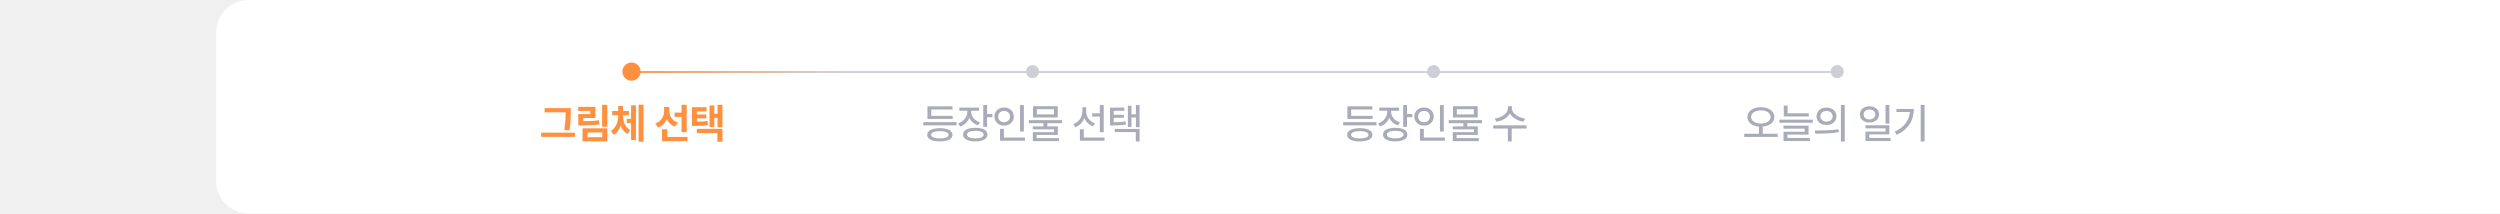
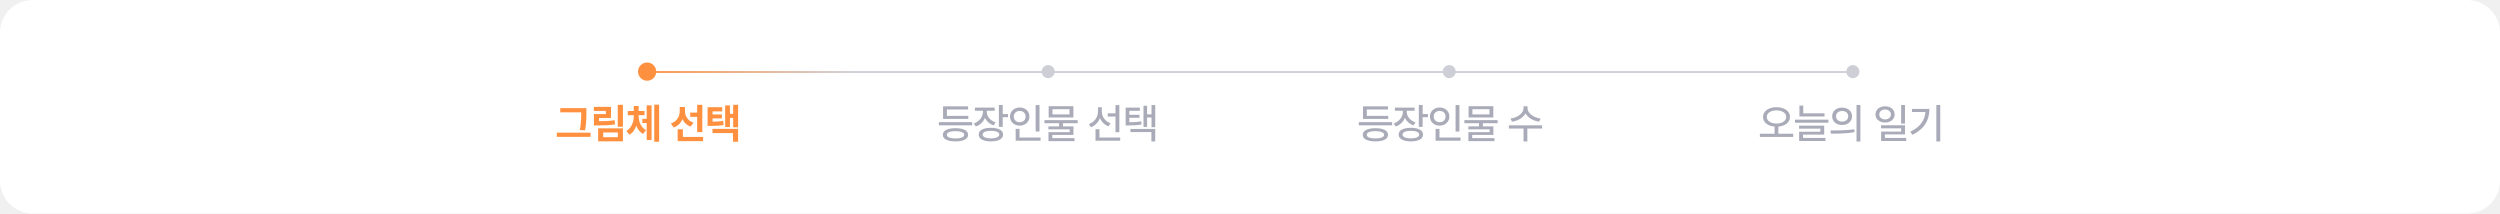
- <svg xmlns="http://www.w3.org/2000/svg" width="960" height="82" viewBox="0 0 794 82" fill="none">
-   <rect width="1400" height="82" rx="12.595" fill="white" />
-   <path d="M135.237 43.133H126.144V41.523H135.237V43.133ZM137.777 52.562H124.808V50.945H137.777V52.562ZM136.175 43.32C136.175 44.164 136.165 44.888 136.144 45.492C136.128 46.096 136.084 46.784 136.011 47.555C135.938 48.32 135.823 49.156 135.667 50.062L133.644 49.898C133.81 49.06 133.93 48.266 134.003 47.516C134.081 46.76 134.131 46.086 134.152 45.492C134.172 44.893 134.183 44.167 134.183 43.312V43.227V41.523H136.175V43.227V43.32ZM150.207 48.664H148.214V40.234H150.207V48.664ZM140.308 46.539C141.834 46.55 143.079 46.529 144.042 46.477C145.011 46.425 145.99 46.318 146.98 46.156L147.222 47.758C146.186 47.919 145.152 48.029 144.121 48.086C143.089 48.143 141.819 48.172 140.308 48.172H139.058V46.539H140.308ZM145.628 45.312H141.019V47.539H139.058V43.789H143.66V42.609H139.042V41.047H145.628V45.312ZM150.207 54.281H140.683V49.281H150.207V54.281ZM142.644 52.68H148.253V50.867H142.644V52.68ZM159.965 47.242H157.66V45.609H159.965V47.242ZM155.879 44.539C155.874 45.575 155.762 46.56 155.543 47.492C155.324 48.419 154.975 49.255 154.496 50C154.022 50.745 153.42 51.328 152.691 51.75L151.551 50.258C152.202 49.872 152.738 49.378 153.16 48.773C153.582 48.169 153.889 47.51 154.082 46.797C154.275 46.078 154.374 45.325 154.379 44.539V44.141H155.879V44.539ZM156.246 44.539C156.251 45.305 156.347 46.029 156.535 46.711C156.728 47.388 157.032 48.01 157.449 48.578C157.871 49.146 158.405 49.602 159.051 49.945L157.957 51.406C157.217 51.031 156.608 50.492 156.129 49.789C155.65 49.086 155.298 48.289 155.074 47.398C154.855 46.508 154.749 45.555 154.754 44.539V44.141H156.246V44.539ZM158.496 44.227H152.082V42.625H158.496V44.227ZM156.238 43.914H154.379V40.703H156.238V43.914ZM164.105 54.438H162.23V40.203H164.105V54.438ZM161.199 53.789H159.332V40.453H161.199V53.789ZM179.379 44.867H176.036V43.25H179.379V44.867ZM173.629 42.641C173.624 43.63 173.478 44.544 173.192 45.383C172.905 46.216 172.468 46.945 171.879 47.57C171.291 48.19 170.562 48.659 169.692 48.977L168.614 47.398C169.379 47.148 170.017 46.784 170.528 46.305C171.038 45.82 171.413 45.268 171.653 44.648C171.898 44.023 172.02 43.354 172.02 42.641V41.094H173.629V42.641ZM174.028 42.656C174.028 43.297 174.145 43.906 174.379 44.484C174.619 45.057 174.978 45.573 175.458 46.031C175.942 46.49 176.551 46.841 177.286 47.086L176.2 48.633C175.372 48.325 174.676 47.878 174.114 47.289C173.556 46.695 173.137 46.005 172.856 45.219C172.58 44.432 172.442 43.578 172.442 42.656V41.094H174.028V42.656ZM180.692 50.734H178.708V40.234H180.692V50.734ZM180.997 54.195H171.223V52.586H180.997V54.195ZM173.239 53.461H171.223V49.633H173.239V53.461ZM183.677 46.727C184.828 46.721 185.765 46.698 186.489 46.656C187.218 46.615 187.95 46.529 188.684 46.398L188.88 48.008C188.098 48.143 187.33 48.234 186.575 48.281C185.82 48.328 184.854 48.352 183.677 48.352H182.716V46.727H183.677ZM188.333 42.766H184.622V47.609H182.716V41.164H188.333V42.766ZM188.2 45.453H184.052V43.945H188.2V45.453ZM194.434 48.898H192.536V40.234H194.434V48.898ZM193.075 45.297H190.77V43.703H193.075V45.297ZM191.302 48.805H189.458V40.477H191.302V48.805ZM194.434 54.438H192.458V51.086H184.606V49.492H194.434V54.438Z" fill="#FF903F" />
-   <path d="M284.319 48.125H271.538V46.898H284.319V48.125ZM282.835 45.68H273.14V44.484H282.835V45.68ZM282.749 42.047H274.601V45.07H273.14V40.828H282.749V42.047ZM277.913 49.219C278.913 49.219 279.775 49.318 280.499 49.516C281.223 49.714 281.778 50.005 282.163 50.391C282.549 50.771 282.744 51.227 282.749 51.758C282.744 52.3 282.549 52.76 282.163 53.141C281.783 53.521 281.228 53.81 280.499 54.008C279.775 54.206 278.913 54.305 277.913 54.305C276.903 54.305 276.033 54.206 275.304 54.008C274.575 53.81 274.017 53.521 273.632 53.141C273.246 52.76 273.054 52.3 273.054 51.758C273.054 51.227 273.246 50.771 273.632 50.391C274.017 50.005 274.575 49.714 275.304 49.516C276.033 49.318 276.903 49.219 277.913 49.219ZM277.913 50.359C277.2 50.365 276.593 50.422 276.093 50.531C275.593 50.641 275.21 50.8 274.944 51.008C274.684 51.216 274.556 51.466 274.562 51.758C274.556 52.055 274.684 52.307 274.944 52.516C275.21 52.724 275.593 52.883 276.093 52.992C276.593 53.096 277.2 53.148 277.913 53.148C278.621 53.148 279.226 53.096 279.726 52.992C280.226 52.883 280.606 52.724 280.866 52.516C281.127 52.307 281.257 52.055 281.257 51.758C281.257 51.466 281.124 51.216 280.858 51.008C280.598 50.8 280.218 50.641 279.718 50.531C279.218 50.422 278.616 50.365 277.913 50.359ZM289.656 42.922C289.656 43.786 289.497 44.596 289.179 45.352C288.867 46.107 288.411 46.763 287.812 47.32C287.218 47.878 286.512 48.297 285.695 48.578L284.945 47.398C285.658 47.159 286.278 46.81 286.804 46.352C287.335 45.893 287.742 45.37 288.023 44.781C288.309 44.193 288.455 43.573 288.46 42.922V41.852H289.656V42.922ZM289.929 42.914C289.929 43.508 290.064 44.073 290.335 44.609C290.606 45.146 290.994 45.622 291.499 46.039C292.005 46.45 292.604 46.766 293.296 46.984L292.593 48.148C291.791 47.888 291.101 47.5 290.523 46.984C289.945 46.464 289.499 45.857 289.187 45.164C288.88 44.466 288.726 43.716 288.726 42.914V41.852H289.929V42.914ZM292.96 42.531H285.374V41.328H292.96V42.531ZM296.046 48.727H294.57V40.32H296.046V48.727ZM298.085 45.016H295.632V43.789H298.085V45.016ZM291.523 49.07C292.481 49.07 293.309 49.172 294.007 49.375C294.71 49.578 295.247 49.875 295.617 50.266C295.986 50.656 296.171 51.125 296.171 51.672C296.171 52.219 295.986 52.688 295.617 53.078C295.247 53.474 294.71 53.776 294.007 53.984C293.309 54.198 292.481 54.305 291.523 54.305C290.559 54.305 289.723 54.198 289.015 53.984C288.312 53.776 287.77 53.474 287.39 53.078C287.015 52.688 286.827 52.219 286.827 51.672C286.827 51.125 287.015 50.656 287.39 50.266C287.77 49.875 288.312 49.578 289.015 49.375C289.723 49.172 290.559 49.07 291.523 49.07ZM291.523 50.242C290.856 50.242 290.281 50.297 289.796 50.406C289.317 50.516 288.95 50.68 288.695 50.898C288.439 51.117 288.314 51.375 288.32 51.672C288.314 51.979 288.439 52.242 288.695 52.461C288.95 52.68 289.317 52.846 289.796 52.961C290.275 53.075 290.851 53.133 291.523 53.133C292.195 53.133 292.77 53.075 293.249 52.961C293.729 52.846 294.093 52.68 294.343 52.461C294.598 52.242 294.726 51.979 294.726 51.672C294.726 51.37 294.598 51.112 294.343 50.898C294.093 50.68 293.729 50.516 293.249 50.406C292.77 50.297 292.195 50.242 291.523 50.242ZM310.164 50.516H308.687V40.336H310.164V50.516ZM310.586 54.047H301.015V52.82H310.586V54.047ZM302.5 53.266H301.015V49.484H302.5V53.266ZM302.57 41.281C303.268 41.281 303.901 41.43 304.468 41.727C305.036 42.023 305.481 42.435 305.804 42.961C306.132 43.487 306.297 44.083 306.297 44.75C306.297 45.422 306.132 46.023 305.804 46.555C305.481 47.081 305.036 47.492 304.468 47.789C303.901 48.086 303.268 48.234 302.57 48.234C301.872 48.234 301.239 48.086 300.672 47.789C300.109 47.492 299.664 47.081 299.336 46.555C299.007 46.023 298.843 45.422 298.843 44.75C298.843 44.083 299.007 43.487 299.336 42.961C299.664 42.435 300.109 42.023 300.672 41.727C301.239 41.43 301.872 41.281 302.57 41.281ZM302.57 42.578C302.138 42.578 301.747 42.669 301.398 42.852C301.054 43.034 300.784 43.289 300.586 43.617C300.388 43.945 300.291 44.323 300.297 44.75C300.291 45.182 300.388 45.565 300.586 45.898C300.784 46.227 301.054 46.482 301.398 46.664C301.747 46.846 302.138 46.938 302.57 46.938C302.997 46.938 303.382 46.846 303.726 46.664C304.07 46.482 304.341 46.227 304.539 45.898C304.737 45.565 304.836 45.182 304.836 44.75C304.836 44.323 304.737 43.945 304.539 43.617C304.341 43.289 304.07 43.034 303.726 42.852C303.382 42.669 302.997 42.578 302.57 42.578ZM319.164 49.062H317.688V46.961H319.164V49.062ZM324.828 47.312H312.062V46.125H324.828V47.312ZM323.18 45.094H313.688V40.773H323.18V45.094ZM315.156 43.922H321.703V41.945H315.156V43.922ZM323.211 51.82H315.07V53.398H313.609V50.734H321.758V49.664H313.586V48.531H323.211V51.82ZM323.617 54.188H313.609V53.039H323.617V54.188ZM339.868 44.75H336.391V43.523H339.868V44.75ZM333.821 42.852C333.816 43.768 333.659 44.625 333.352 45.422C333.045 46.214 332.597 46.906 332.008 47.5C331.425 48.094 330.732 48.547 329.93 48.859L329.133 47.664C329.847 47.409 330.467 47.039 330.993 46.555C331.524 46.065 331.928 45.503 332.204 44.867C332.485 44.227 332.626 43.555 332.626 42.852V41.188H333.821V42.852ZM334.094 42.883C334.094 43.523 334.23 44.141 334.501 44.734C334.777 45.323 335.167 45.846 335.673 46.305C336.183 46.763 336.784 47.115 337.477 47.359L336.657 48.516C335.891 48.219 335.225 47.792 334.657 47.234C334.094 46.672 333.662 46.018 333.36 45.273C333.063 44.529 332.915 43.732 332.915 42.883V41.188H334.094V42.883ZM340.829 50.773H339.344V40.336H340.829V50.773ZM341.141 54.047H331.68V52.82H341.141V54.047ZM333.18 53.414H331.68V49.617H333.18V53.414ZM344.149 46.938C345.3 46.938 346.243 46.914 346.978 46.867C347.717 46.815 348.459 46.719 349.204 46.578L349.353 47.797C348.576 47.943 347.813 48.042 347.063 48.094C346.319 48.141 345.347 48.167 344.149 48.172H343.251V46.938H344.149ZM348.712 42.539H344.665V47.602H343.251V41.312H348.712V42.539ZM348.563 45.234H344.228V44.086H348.563V45.234ZM354.603 48.844H353.188V40.336H354.603V48.844ZM353.618 45.109H351.071V43.914H353.618V45.109ZM351.478 48.75H350.103V40.594H351.478V48.75ZM354.603 54.32H353.142V50.719H345.087V49.516H354.603V54.32Z" fill="#A9ABB8" />
-   <path d="M445.573 48.125H432.792V46.898H445.573V48.125ZM444.089 45.68H434.394V44.484H444.089V45.68ZM444.003 42.047H435.855V45.07H434.394V40.828H444.003V42.047ZM439.167 49.219C440.167 49.219 441.029 49.318 441.753 49.516C442.477 49.714 443.032 50.005 443.417 50.391C443.803 50.771 443.998 51.227 444.003 51.758C443.998 52.3 443.803 52.76 443.417 53.141C443.037 53.521 442.482 53.81 441.753 54.008C441.029 54.206 440.167 54.305 439.167 54.305C438.157 54.305 437.287 54.206 436.558 54.008C435.829 53.81 435.271 53.521 434.886 53.141C434.501 52.76 434.308 52.3 434.308 51.758C434.308 51.227 434.501 50.771 434.886 50.391C435.271 50.005 435.829 49.714 436.558 49.516C437.287 49.318 438.157 49.219 439.167 49.219ZM439.167 50.359C438.454 50.365 437.847 50.422 437.347 50.531C436.847 50.641 436.464 50.8 436.198 51.008C435.938 51.216 435.81 51.466 435.816 51.758C435.81 52.055 435.938 52.307 436.198 52.516C436.464 52.724 436.847 52.883 437.347 52.992C437.847 53.096 438.454 53.148 439.167 53.148C439.876 53.148 440.48 53.096 440.98 52.992C441.48 52.883 441.86 52.724 442.12 52.516C442.381 52.307 442.511 52.055 442.511 51.758C442.511 51.466 442.378 51.216 442.112 51.008C441.852 50.8 441.472 50.641 440.972 50.531C440.472 50.422 439.87 50.365 439.167 50.359ZM450.91 42.922C450.91 43.786 450.751 44.596 450.433 45.352C450.121 46.107 449.665 46.763 449.066 47.32C448.472 47.878 447.766 48.297 446.949 48.578L446.199 47.398C446.912 47.159 447.532 46.81 448.058 46.352C448.589 45.893 448.996 45.37 449.277 44.781C449.563 44.193 449.709 43.573 449.714 42.922V41.852H450.91V42.922ZM451.183 42.914C451.183 43.508 451.319 44.073 451.589 44.609C451.86 45.146 452.248 45.622 452.753 46.039C453.259 46.45 453.858 46.766 454.55 46.984L453.847 48.148C453.045 47.888 452.355 47.5 451.777 46.984C451.199 46.464 450.753 45.857 450.441 45.164C450.134 44.466 449.98 43.716 449.98 42.914V41.852H451.183V42.914ZM454.214 42.531H446.628V41.328H454.214V42.531ZM457.3 48.727H455.824V40.32H457.3V48.727ZM459.339 45.016H456.886V43.789H459.339V45.016ZM452.777 49.07C453.735 49.07 454.563 49.172 455.261 49.375C455.964 49.578 456.501 49.875 456.871 50.266C457.24 50.656 457.425 51.125 457.425 51.672C457.425 52.219 457.24 52.688 456.871 53.078C456.501 53.474 455.964 53.776 455.261 53.984C454.563 54.198 453.735 54.305 452.777 54.305C451.813 54.305 450.977 54.198 450.269 53.984C449.566 53.776 449.024 53.474 448.644 53.078C448.269 52.688 448.082 52.219 448.082 51.672C448.082 51.125 448.269 50.656 448.644 50.266C449.024 49.875 449.566 49.578 450.269 49.375C450.977 49.172 451.813 49.07 452.777 49.07ZM452.777 50.242C452.11 50.242 451.535 50.297 451.05 50.406C450.571 50.516 450.204 50.68 449.949 50.898C449.694 51.117 449.569 51.375 449.574 51.672C449.569 51.979 449.694 52.242 449.949 52.461C450.204 52.68 450.571 52.846 451.05 52.961C451.529 53.075 452.105 53.133 452.777 53.133C453.449 53.133 454.024 53.075 454.503 52.961C454.983 52.846 455.347 52.68 455.597 52.461C455.852 52.242 455.98 51.979 455.98 51.672C455.98 51.37 455.852 51.112 455.597 50.898C455.347 50.68 454.983 50.516 454.503 50.406C454.024 50.297 453.449 50.242 452.777 50.242ZM471.418 50.516H469.941V40.336H471.418V50.516ZM471.84 54.047H462.269V52.82H471.84V54.047ZM463.754 53.266H462.269V49.484H463.754V53.266ZM463.824 41.281C464.522 41.281 465.155 41.43 465.722 41.727C466.29 42.023 466.736 42.435 467.058 42.961C467.387 43.487 467.551 44.083 467.551 44.75C467.551 45.422 467.387 46.023 467.058 46.555C466.736 47.081 466.29 47.492 465.722 47.789C465.155 48.086 464.522 48.234 463.824 48.234C463.126 48.234 462.493 48.086 461.926 47.789C461.363 47.492 460.918 47.081 460.59 46.555C460.262 46.023 460.097 45.422 460.097 44.75C460.097 44.083 460.262 43.487 460.59 42.961C460.918 42.435 461.363 42.023 461.926 41.727C462.493 41.43 463.126 41.281 463.824 41.281ZM463.824 42.578C463.392 42.578 463.001 42.669 462.652 42.852C462.308 43.034 462.038 43.289 461.84 43.617C461.642 43.945 461.545 44.323 461.551 44.75C461.545 45.182 461.642 45.565 461.84 45.898C462.038 46.227 462.308 46.482 462.652 46.664C463.001 46.846 463.392 46.938 463.824 46.938C464.251 46.938 464.637 46.846 464.98 46.664C465.324 46.482 465.595 46.227 465.793 45.898C465.991 45.565 466.09 45.182 466.09 44.75C466.09 44.323 465.991 43.945 465.793 43.617C465.595 43.289 465.324 43.034 464.98 42.852C464.637 42.669 464.251 42.578 463.824 42.578ZM480.418 49.062H478.942V46.961H480.418V49.062ZM486.082 47.312H473.317V46.125H486.082V47.312ZM484.434 45.094H474.942V40.773H484.434V45.094ZM476.41 43.922H482.957V41.945H476.41V43.922ZM484.465 51.82H476.324V53.398H474.863V50.734H483.012V49.664H474.84V48.531H484.465V51.82ZM484.871 54.188H474.863V53.039H484.871V54.188ZM497.333 41.555C497.333 42.419 497.075 43.216 496.559 43.945C496.049 44.675 495.359 45.281 494.489 45.766C493.619 46.25 492.661 46.573 491.614 46.734L491.02 45.539C491.932 45.414 492.77 45.156 493.536 44.766C494.307 44.37 494.914 43.893 495.356 43.336C495.804 42.773 496.028 42.18 496.028 41.555V40.797H497.333V41.555ZM497.567 41.555C497.567 42.169 497.794 42.76 498.247 43.328C498.705 43.891 499.317 44.37 500.083 44.766C500.854 45.156 501.692 45.414 502.598 45.539L502.013 46.734C500.96 46.573 499.999 46.25 499.13 45.766C498.26 45.276 497.567 44.667 497.052 43.938C496.536 43.208 496.278 42.414 496.278 41.555V40.797H497.567V41.555ZM497.497 54.32H496.036V49.047H497.497V54.32ZM503.177 49.352H490.411V48.117H503.177V49.352Z" fill="#A9ABB8" />
-   <path d="M593.894 51.625H592.441V48.211H593.894V51.625ZM593.175 41.172C594.165 41.172 595.053 41.328 595.839 41.641C596.626 41.948 597.237 42.385 597.675 42.953C598.118 43.516 598.339 44.164 598.339 44.898C598.339 45.643 598.118 46.297 597.675 46.859C597.237 47.422 596.626 47.859 595.839 48.172C595.053 48.479 594.165 48.633 593.175 48.633C592.18 48.633 591.292 48.479 590.511 48.172C589.735 47.859 589.123 47.422 588.675 46.859C588.227 46.297 588.003 45.643 588.003 44.898C588.003 44.164 588.227 43.516 588.675 42.953C589.123 42.385 589.735 41.948 590.511 41.641C591.292 41.328 592.18 41.172 593.175 41.172ZM593.175 42.375C592.456 42.375 591.813 42.479 591.245 42.688C590.683 42.896 590.243 43.193 589.925 43.578C589.612 43.958 589.456 44.398 589.456 44.898C589.456 45.409 589.612 45.857 589.925 46.242C590.243 46.622 590.683 46.919 591.245 47.133C591.808 47.341 592.451 47.445 593.175 47.445C593.899 47.445 594.54 47.341 595.097 47.133C595.659 46.919 596.099 46.622 596.417 46.242C596.735 45.857 596.894 45.409 596.894 44.898C596.894 44.398 596.735 43.958 596.417 43.578C596.099 43.193 595.659 42.896 595.097 42.688C594.534 42.479 593.894 42.375 593.175 42.375ZM599.605 52.578H586.792V51.352H599.605V52.578ZM611.605 44.719H601.98V43.516H611.605V44.719ZM613.097 47.141H600.285V45.953H613.097V47.141ZM603.449 44.109H601.98V40.539H603.449V44.109ZM611.488 51.688H603.363V53.336H601.871V50.586H610.027V49.414H601.839V48.266H611.488V51.688ZM611.972 54.148H601.871V52.977H611.972V54.148ZM618.379 41.312C619.103 41.312 619.754 41.456 620.332 41.742C620.91 42.023 621.361 42.419 621.683 42.93C622.012 43.435 622.176 44.01 622.176 44.656C622.176 45.302 622.012 45.88 621.683 46.391C621.361 46.896 620.91 47.292 620.332 47.578C619.754 47.859 619.103 48 618.379 48C617.644 48 616.986 47.859 616.402 47.578C615.824 47.292 615.371 46.896 615.043 46.391C614.72 45.88 614.558 45.302 614.558 44.656C614.558 44.01 614.72 43.435 615.043 42.93C615.371 42.419 615.824 42.023 616.402 41.742C616.986 41.456 617.644 41.312 618.379 41.312ZM618.379 42.609C617.926 42.609 617.519 42.693 617.16 42.859C616.806 43.026 616.527 43.268 616.324 43.586C616.121 43.898 616.019 44.255 616.019 44.656C616.019 45.062 616.121 45.419 616.324 45.727C616.527 46.034 616.806 46.273 617.16 46.445C617.519 46.617 617.926 46.703 618.379 46.703C618.827 46.703 619.23 46.617 619.59 46.445C619.949 46.273 620.228 46.034 620.426 45.727C620.629 45.419 620.73 45.062 620.73 44.656C620.73 44.255 620.629 43.898 620.426 43.586C620.228 43.268 619.949 43.026 619.59 42.859C619.23 42.693 618.827 42.609 618.379 42.609ZM625.387 54.359H623.91V40.32H625.387V54.359ZM613.879 50.109C615.603 50.109 617.22 50.081 618.73 50.023C620.241 49.966 621.673 49.839 623.027 49.641L623.137 50.727C622.163 50.909 621.147 51.044 620.09 51.133C619.038 51.221 618.051 51.279 617.129 51.305C616.207 51.331 615.189 51.344 614.074 51.344L613.879 50.109ZM634.872 40.805C635.569 40.805 636.197 40.938 636.754 41.203C637.317 41.469 637.754 41.841 638.067 42.32C638.379 42.8 638.536 43.339 638.536 43.938C638.536 44.542 638.379 45.081 638.067 45.555C637.754 46.029 637.317 46.398 636.754 46.664C636.197 46.93 635.569 47.062 634.872 47.062C634.168 47.062 633.536 46.93 632.973 46.664C632.416 46.398 631.978 46.029 631.661 45.555C631.348 45.081 631.192 44.542 631.192 43.938C631.192 43.339 631.348 42.8 631.661 42.32C631.978 41.841 632.418 41.469 632.981 41.203C633.543 40.938 634.174 40.805 634.872 40.805ZM634.872 42.039C634.444 42.039 634.059 42.117 633.715 42.273C633.377 42.43 633.111 42.654 632.918 42.945C632.731 43.232 632.64 43.562 632.645 43.938C632.64 44.318 632.731 44.654 632.918 44.945C633.111 45.232 633.377 45.456 633.715 45.617C634.059 45.779 634.444 45.859 634.872 45.859C635.299 45.859 635.681 45.779 636.02 45.617C636.359 45.456 636.624 45.232 636.817 44.945C637.01 44.654 637.106 44.318 637.106 43.938C637.106 43.562 637.01 43.232 636.817 42.945C636.624 42.654 636.359 42.43 636.02 42.273C635.681 42.117 635.299 42.039 634.872 42.039ZM642.512 47.461H641.036V40.32H642.512V47.461ZM642.512 51.617H634.801V53.602H633.348V50.523H641.043V49.273H633.317V48.102H642.512V51.617ZM642.981 54.148H633.348V52.969H642.981V54.148ZM656.052 54.32H654.552V40.32H656.052V54.32ZM651.895 41.828C651.89 43.255 651.669 44.575 651.231 45.789C650.794 46.997 650.091 48.112 649.122 49.133C648.153 50.154 646.893 51.034 645.341 51.773L644.544 50.57C645.888 49.935 646.994 49.195 647.864 48.352C648.734 47.503 649.374 46.56 649.786 45.523C650.203 44.482 650.414 43.331 650.419 42.07V41.828H651.895ZM651.059 43.016H645.223V41.828H651.059V43.016Z" fill="#A9ABB8" />
-   <line x1="160" y1="27.65" x2="623" y2="27.65" stroke="url(#paint0_linear_1159_8589)" stroke-width="0.7" />
-   <circle cx="159.5" cy="27.5" r="3.5" fill="#FF903F" />
-   <circle cx="313.5" cy="27.5" r="2.5" fill="#CDCED6" />
-   <circle cx="467.5" cy="27.5" r="2.5" fill="#CDCED6" />
-   <circle cx="622.5" cy="27.5" r="2.5" fill="#CDCED6" />
+ <svg xmlns="http://www.w3.org/2000/svg" width="960" height="82" viewBox="0 0 960 82" fill="none">
+   <rect width="960" height="82" rx="12.595" fill="white" />
+   <path d="M224.237 43.133H215.144V41.523H224.237V43.133ZM226.777 52.562H213.808V50.945H226.777V52.562ZM225.175 43.32C225.175 44.164 225.165 44.888 225.144 45.492C225.128 46.096 225.084 46.784 225.011 47.555C224.938 48.32 224.823 49.156 224.667 50.062L222.644 49.898C222.81 49.06 222.93 48.266 223.003 47.516C223.081 46.76 223.131 46.086 223.152 45.492C223.172 44.893 223.183 44.167 223.183 43.312V43.227V41.523H225.175V43.227V43.32ZM239.207 48.664H237.214V40.234H239.207V48.664ZM229.308 46.539C230.834 46.55 232.079 46.529 233.042 46.477C234.011 46.425 234.99 46.318 235.98 46.156L236.222 47.758C235.186 47.919 234.152 48.029 233.121 48.086C232.089 48.143 230.819 48.172 229.308 48.172H228.058V46.539H229.308ZM234.628 45.312H230.019V47.539H228.058V43.789H232.66V42.609H228.042V41.047H234.628V45.312ZM239.207 54.281H229.683V49.281H239.207V54.281ZM231.644 52.68H237.253V50.867H231.644V52.68ZM248.965 47.242H246.66V45.609H248.965V47.242ZM244.879 44.539C244.874 45.575 244.762 46.56 244.543 47.492C244.324 48.419 243.975 49.255 243.496 50C243.022 50.745 242.42 51.328 241.691 51.75L240.551 50.258C241.202 49.872 241.738 49.378 242.16 48.773C242.582 48.169 242.889 47.51 243.082 46.797C243.275 46.078 243.374 45.325 243.379 44.539V44.141H244.879V44.539ZM245.246 44.539C245.251 45.305 245.347 46.029 245.535 46.711C245.728 47.388 246.032 48.01 246.449 48.578C246.871 49.146 247.405 49.602 248.051 49.945L246.957 51.406C246.217 51.031 245.608 50.492 245.129 49.789C244.65 49.086 244.298 48.289 244.074 47.398C243.855 46.508 243.749 45.555 243.754 44.539V44.141H245.246V44.539ZM247.496 44.227H241.082V42.625H247.496V44.227ZM245.238 43.914H243.379V40.703H245.238V43.914ZM253.105 54.438H251.23V40.203H253.105V54.438ZM250.199 53.789H248.332V40.453H250.199V53.789ZM268.379 44.867H265.036V43.25H268.379V44.867ZM262.629 42.641C262.624 43.63 262.478 44.544 262.192 45.383C261.905 46.216 261.468 46.945 260.879 47.57C260.291 48.19 259.562 48.659 258.692 48.977L257.614 47.398C258.379 47.148 259.017 46.784 259.528 46.305C260.038 45.82 260.413 45.268 260.653 44.648C260.898 44.023 261.02 43.354 261.02 42.641V41.094H262.629V42.641ZM263.028 42.656C263.028 43.297 263.145 43.906 263.379 44.484C263.619 45.057 263.978 45.573 264.458 46.031C264.942 46.49 265.551 46.841 266.286 47.086L265.2 48.633C264.372 48.325 263.676 47.878 263.114 47.289C262.556 46.695 262.137 46.005 261.856 45.219C261.58 44.432 261.442 43.578 261.442 42.656V41.094H263.028V42.656ZM269.692 50.734H267.708V40.234H269.692V50.734ZM269.997 54.195H260.223V52.586H269.997V54.195ZM262.239 53.461H260.223V49.633H262.239V53.461ZM272.677 46.727C273.828 46.721 274.765 46.698 275.489 46.656C276.218 46.615 276.95 46.529 277.684 46.398L277.88 48.008C277.098 48.143 276.33 48.234 275.575 48.281C274.82 48.328 273.854 48.352 272.677 48.352H271.716V46.727H272.677ZM277.333 42.766H273.622V47.609H271.716V41.164H277.333V42.766ZM277.2 45.453H273.052V43.945H277.2V45.453ZM283.434 48.898H281.536V40.234H283.434V48.898ZM282.075 45.297H279.77V43.703H282.075V45.297ZM280.302 48.805H278.458V40.477H280.302V48.805ZM283.434 54.438H281.458V51.086H273.606V49.492H283.434V54.438Z" fill="#FF903F" />
+   <path d="M373.319 48.125H360.538V46.898H373.319V48.125ZM371.835 45.68H362.14V44.484H371.835V45.68ZM371.749 42.047H363.601V45.07H362.14V40.828H371.749V42.047ZM366.913 49.219C367.913 49.219 368.775 49.318 369.499 49.516C370.223 49.714 370.778 50.005 371.163 50.391C371.549 50.771 371.744 51.227 371.749 51.758C371.744 52.3 371.549 52.76 371.163 53.141C370.783 53.521 370.228 53.81 369.499 54.008C368.775 54.206 367.913 54.305 366.913 54.305C365.903 54.305 365.033 54.206 364.304 54.008C363.575 53.81 363.017 53.521 362.632 53.141C362.246 52.76 362.054 52.3 362.054 51.758C362.054 51.227 362.246 50.771 362.632 50.391C363.017 50.005 363.575 49.714 364.304 49.516C365.033 49.318 365.903 49.219 366.913 49.219ZM366.913 50.359C366.2 50.365 365.593 50.422 365.093 50.531C364.593 50.641 364.21 50.8 363.944 51.008C363.684 51.216 363.556 51.466 363.562 51.758C363.556 52.055 363.684 52.307 363.944 52.516C364.21 52.724 364.593 52.883 365.093 52.992C365.593 53.096 366.2 53.148 366.913 53.148C367.621 53.148 368.226 53.096 368.726 52.992C369.226 52.883 369.606 52.724 369.866 52.516C370.127 52.307 370.257 52.055 370.257 51.758C370.257 51.466 370.124 51.216 369.858 51.008C369.598 50.8 369.218 50.641 368.718 50.531C368.218 50.422 367.616 50.365 366.913 50.359ZM378.656 42.922C378.656 43.786 378.497 44.596 378.179 45.352C377.867 46.107 377.411 46.763 376.812 47.32C376.218 47.878 375.512 48.297 374.695 48.578L373.945 47.398C374.658 47.159 375.278 46.81 375.804 46.352C376.335 45.893 376.742 45.37 377.023 44.781C377.309 44.193 377.455 43.573 377.46 42.922V41.852H378.656V42.922ZM378.929 42.914C378.929 43.508 379.064 44.073 379.335 44.609C379.606 45.146 379.994 45.622 380.499 46.039C381.005 46.45 381.604 46.766 382.296 46.984L381.593 48.148C380.791 47.888 380.101 47.5 379.523 46.984C378.945 46.464 378.499 45.857 378.187 45.164C377.88 44.466 377.726 43.716 377.726 42.914V41.852H378.929V42.914ZM381.96 42.531H374.374V41.328H381.96V42.531ZM385.046 48.727H383.57V40.32H385.046V48.727ZM387.085 45.016H384.632V43.789H387.085V45.016ZM380.523 49.07C381.481 49.07 382.309 49.172 383.007 49.375C383.71 49.578 384.247 49.875 384.617 50.266C384.986 50.656 385.171 51.125 385.171 51.672C385.171 52.219 384.986 52.688 384.617 53.078C384.247 53.474 383.71 53.776 383.007 53.984C382.309 54.198 381.481 54.305 380.523 54.305C379.559 54.305 378.723 54.198 378.015 53.984C377.312 53.776 376.77 53.474 376.39 53.078C376.015 52.688 375.827 52.219 375.827 51.672C375.827 51.125 376.015 50.656 376.39 50.266C376.77 49.875 377.312 49.578 378.015 49.375C378.723 49.172 379.559 49.07 380.523 49.07ZM380.523 50.242C379.856 50.242 379.281 50.297 378.796 50.406C378.317 50.516 377.95 50.68 377.695 50.898C377.439 51.117 377.314 51.375 377.32 51.672C377.314 51.979 377.439 52.242 377.695 52.461C377.95 52.68 378.317 52.846 378.796 52.961C379.275 53.075 379.851 53.133 380.523 53.133C381.195 53.133 381.77 53.075 382.249 52.961C382.729 52.846 383.093 52.68 383.343 52.461C383.598 52.242 383.726 51.979 383.726 51.672C383.726 51.37 383.598 51.112 383.343 50.898C383.093 50.68 382.729 50.516 382.249 50.406C381.77 50.297 381.195 50.242 380.523 50.242ZM399.164 50.516H397.687V40.336H399.164V50.516ZM399.586 54.047H390.015V52.82H399.586V54.047ZM391.5 53.266H390.015V49.484H391.5V53.266ZM391.57 41.281C392.268 41.281 392.901 41.43 393.468 41.727C394.036 42.023 394.481 42.435 394.804 42.961C395.132 43.487 395.297 44.083 395.297 44.75C395.297 45.422 395.132 46.023 394.804 46.555C394.481 47.081 394.036 47.492 393.468 47.789C392.901 48.086 392.268 48.234 391.57 48.234C390.872 48.234 390.239 48.086 389.672 47.789C389.109 47.492 388.664 47.081 388.336 46.555C388.007 46.023 387.843 45.422 387.843 44.75C387.843 44.083 388.007 43.487 388.336 42.961C388.664 42.435 389.109 42.023 389.672 41.727C390.239 41.43 390.872 41.281 391.57 41.281ZM391.57 42.578C391.138 42.578 390.747 42.669 390.398 42.852C390.054 43.034 389.784 43.289 389.586 43.617C389.388 43.945 389.291 44.323 389.297 44.75C389.291 45.182 389.388 45.565 389.586 45.898C389.784 46.227 390.054 46.482 390.398 46.664C390.747 46.846 391.138 46.938 391.57 46.938C391.997 46.938 392.382 46.846 392.726 46.664C393.07 46.482 393.341 46.227 393.539 45.898C393.737 45.565 393.836 45.182 393.836 44.75C393.836 44.323 393.737 43.945 393.539 43.617C393.341 43.289 393.07 43.034 392.726 42.852C392.382 42.669 391.997 42.578 391.57 42.578ZM408.164 49.062H406.688V46.961H408.164V49.062ZM413.828 47.312H401.062V46.125H413.828V47.312ZM412.18 45.094H402.688V40.773H412.18V45.094ZM404.156 43.922H410.703V41.945H404.156V43.922ZM412.211 51.82H404.07V53.398H402.609V50.734H410.758V49.664H402.586V48.531H412.211V51.82ZM412.617 54.188H402.609V53.039H412.617V54.188ZM428.868 44.75H425.391V43.523H428.868V44.75ZM422.821 42.852C422.816 43.768 422.659 44.625 422.352 45.422C422.045 46.214 421.597 46.906 421.008 47.5C420.425 48.094 419.732 48.547 418.93 48.859L418.133 47.664C418.847 47.409 419.467 47.039 419.993 46.555C420.524 46.065 420.928 45.503 421.204 44.867C421.485 44.227 421.626 43.555 421.626 42.852V41.188H422.821V42.852ZM423.094 42.883C423.094 43.523 423.23 44.141 423.501 44.734C423.777 45.323 424.167 45.846 424.673 46.305C425.183 46.763 425.784 47.115 426.477 47.359L425.657 48.516C424.891 48.219 424.225 47.792 423.657 47.234C423.094 46.672 422.662 46.018 422.36 45.273C422.063 44.529 421.915 43.732 421.915 42.883V41.188H423.094V42.883ZM429.829 50.773H428.344V40.336H429.829V50.773ZM430.141 54.047H420.68V52.82H430.141V54.047ZM422.18 53.414H420.68V49.617H422.18V53.414ZM433.149 46.938C434.3 46.938 435.243 46.914 435.978 46.867C436.717 46.815 437.459 46.719 438.204 46.578L438.353 47.797C437.576 47.943 436.813 48.042 436.063 48.094C435.319 48.141 434.347 48.167 433.149 48.172H432.251V46.938H433.149ZM437.712 42.539H433.665V47.602H432.251V41.312H437.712V42.539ZM437.563 45.234H433.228V44.086H437.563V45.234ZM443.603 48.844H442.188V40.336H443.603V48.844ZM442.618 45.109H440.071V43.914H442.618V45.109ZM440.478 48.75H439.103V40.594H440.478V48.75ZM443.603 54.32H442.142V50.719H434.087V49.516H443.603V54.32Z" fill="#A9ABB8" />
+   <path d="M534.573 48.125H521.792V46.898H534.573V48.125ZM533.089 45.68H523.394V44.484H533.089V45.68ZM533.003 42.047H524.855V45.07H523.394V40.828H533.003V42.047ZM528.167 49.219C529.167 49.219 530.029 49.318 530.753 49.516C531.477 49.714 532.032 50.005 532.417 50.391C532.803 50.771 532.998 51.227 533.003 51.758C532.998 52.3 532.803 52.76 532.417 53.141C532.037 53.521 531.482 53.81 530.753 54.008C530.029 54.206 529.167 54.305 528.167 54.305C527.157 54.305 526.287 54.206 525.558 54.008C524.829 53.81 524.271 53.521 523.886 53.141C523.501 52.76 523.308 52.3 523.308 51.758C523.308 51.227 523.501 50.771 523.886 50.391C524.271 50.005 524.829 49.714 525.558 49.516C526.287 49.318 527.157 49.219 528.167 49.219ZM528.167 50.359C527.454 50.365 526.847 50.422 526.347 50.531C525.847 50.641 525.464 50.8 525.198 51.008C524.938 51.216 524.81 51.466 524.816 51.758C524.81 52.055 524.938 52.307 525.198 52.516C525.464 52.724 525.847 52.883 526.347 52.992C526.847 53.096 527.454 53.148 528.167 53.148C528.876 53.148 529.48 53.096 529.98 52.992C530.48 52.883 530.86 52.724 531.12 52.516C531.381 52.307 531.511 52.055 531.511 51.758C531.511 51.466 531.378 51.216 531.112 51.008C530.852 50.8 530.472 50.641 529.972 50.531C529.472 50.422 528.87 50.365 528.167 50.359ZM539.91 42.922C539.91 43.786 539.751 44.596 539.433 45.352C539.121 46.107 538.665 46.763 538.066 47.32C537.472 47.878 536.766 48.297 535.949 48.578L535.199 47.398C535.912 47.159 536.532 46.81 537.058 46.352C537.589 45.893 537.996 45.37 538.277 44.781C538.563 44.193 538.709 43.573 538.714 42.922V41.852H539.91V42.922ZM540.183 42.914C540.183 43.508 540.319 44.073 540.589 44.609C540.86 45.146 541.248 45.622 541.753 46.039C542.259 46.45 542.858 46.766 543.55 46.984L542.847 48.148C542.045 47.888 541.355 47.5 540.777 46.984C540.199 46.464 539.753 45.857 539.441 45.164C539.134 44.466 538.98 43.716 538.98 42.914V41.852H540.183V42.914ZM543.214 42.531H535.628V41.328H543.214V42.531ZM546.3 48.727H544.824V40.32H546.3V48.727ZM548.339 45.016H545.886V43.789H548.339V45.016ZM541.777 49.07C542.735 49.07 543.563 49.172 544.261 49.375C544.964 49.578 545.501 49.875 545.871 50.266C546.24 50.656 546.425 51.125 546.425 51.672C546.425 52.219 546.24 52.688 545.871 53.078C545.501 53.474 544.964 53.776 544.261 53.984C543.563 54.198 542.735 54.305 541.777 54.305C540.813 54.305 539.977 54.198 539.269 53.984C538.566 53.776 538.024 53.474 537.644 53.078C537.269 52.688 537.082 52.219 537.082 51.672C537.082 51.125 537.269 50.656 537.644 50.266C538.024 49.875 538.566 49.578 539.269 49.375C539.977 49.172 540.813 49.07 541.777 49.07ZM541.777 50.242C541.11 50.242 540.535 50.297 540.05 50.406C539.571 50.516 539.204 50.68 538.949 50.898C538.694 51.117 538.569 51.375 538.574 51.672C538.569 51.979 538.694 52.242 538.949 52.461C539.204 52.68 539.571 52.846 540.05 52.961C540.529 53.075 541.105 53.133 541.777 53.133C542.449 53.133 543.024 53.075 543.503 52.961C543.983 52.846 544.347 52.68 544.597 52.461C544.852 52.242 544.98 51.979 544.98 51.672C544.98 51.37 544.852 51.112 544.597 50.898C544.347 50.68 543.983 50.516 543.503 50.406C543.024 50.297 542.449 50.242 541.777 50.242ZM560.418 50.516H558.941V40.336H560.418V50.516ZM560.84 54.047H551.269V52.82H560.84V54.047ZM552.754 53.266H551.269V49.484H552.754V53.266ZM552.824 41.281C553.522 41.281 554.155 41.43 554.722 41.727C555.29 42.023 555.736 42.435 556.058 42.961C556.387 43.487 556.551 44.083 556.551 44.75C556.551 45.422 556.387 46.023 556.058 46.555C555.736 47.081 555.29 47.492 554.722 47.789C554.155 48.086 553.522 48.234 552.824 48.234C552.126 48.234 551.493 48.086 550.926 47.789C550.363 47.492 549.918 47.081 549.59 46.555C549.262 46.023 549.097 45.422 549.097 44.75C549.097 44.083 549.262 43.487 549.59 42.961C549.918 42.435 550.363 42.023 550.926 41.727C551.493 41.43 552.126 41.281 552.824 41.281ZM552.824 42.578C552.392 42.578 552.001 42.669 551.652 42.852C551.308 43.034 551.038 43.289 550.84 43.617C550.642 43.945 550.545 44.323 550.551 44.75C550.545 45.182 550.642 45.565 550.84 45.898C551.038 46.227 551.308 46.482 551.652 46.664C552.001 46.846 552.392 46.938 552.824 46.938C553.251 46.938 553.637 46.846 553.98 46.664C554.324 46.482 554.595 46.227 554.793 45.898C554.991 45.565 555.09 45.182 555.09 44.75C555.09 44.323 554.991 43.945 554.793 43.617C554.595 43.289 554.324 43.034 553.98 42.852C553.637 42.669 553.251 42.578 552.824 42.578ZM569.418 49.062H567.942V46.961H569.418V49.062ZM575.082 47.312H562.317V46.125H575.082V47.312ZM573.434 45.094H563.942V40.773H573.434V45.094ZM565.41 43.922H571.957V41.945H565.41V43.922ZM573.465 51.82H565.324V53.398H563.863V50.734H572.012V49.664H563.84V48.531H573.465V51.82ZM573.871 54.188H563.863V53.039H573.871V54.188ZM586.333 41.555C586.333 42.419 586.075 43.216 585.559 43.945C585.049 44.675 584.359 45.281 583.489 45.766C582.619 46.25 581.661 46.573 580.614 46.734L580.02 45.539C580.932 45.414 581.77 45.156 582.536 44.766C583.307 44.37 583.914 43.893 584.356 43.336C584.804 42.773 585.028 42.18 585.028 41.555V40.797H586.333V41.555ZM586.567 41.555C586.567 42.169 586.794 42.76 587.247 43.328C587.705 43.891 588.317 44.37 589.083 44.766C589.854 45.156 590.692 45.414 591.598 45.539L591.013 46.734C589.96 46.573 588.999 46.25 588.13 45.766C587.26 45.276 586.567 44.667 586.052 43.938C585.536 43.208 585.278 42.414 585.278 41.555V40.797H586.567V41.555ZM586.497 54.32H585.036V49.047H586.497V54.32ZM592.177 49.352H579.411V48.117H592.177V49.352Z" fill="#A9ABB8" />
+   <path d="M682.894 51.625H681.441V48.211H682.894V51.625ZM682.175 41.172C683.165 41.172 684.053 41.328 684.839 41.641C685.626 41.948 686.237 42.385 686.675 42.953C687.118 43.516 687.339 44.164 687.339 44.898C687.339 45.643 687.118 46.297 686.675 46.859C686.237 47.422 685.626 47.859 684.839 48.172C684.053 48.479 683.165 48.633 682.175 48.633C681.18 48.633 680.292 48.479 679.511 48.172C678.735 47.859 678.123 47.422 677.675 46.859C677.227 46.297 677.003 45.643 677.003 44.898C677.003 44.164 677.227 43.516 677.675 42.953C678.123 42.385 678.735 41.948 679.511 41.641C680.292 41.328 681.18 41.172 682.175 41.172ZM682.175 42.375C681.456 42.375 680.813 42.479 680.245 42.688C679.683 42.896 679.243 43.193 678.925 43.578C678.612 43.958 678.456 44.398 678.456 44.898C678.456 45.409 678.612 45.857 678.925 46.242C679.243 46.622 679.683 46.919 680.245 47.133C680.808 47.341 681.451 47.445 682.175 47.445C682.899 47.445 683.54 47.341 684.097 47.133C684.659 46.919 685.099 46.622 685.417 46.242C685.735 45.857 685.894 45.409 685.894 44.898C685.894 44.398 685.735 43.958 685.417 43.578C685.099 43.193 684.659 42.896 684.097 42.688C683.534 42.479 682.894 42.375 682.175 42.375ZM688.605 52.578H675.792V51.352H688.605V52.578ZM700.605 44.719H690.98V43.516H700.605V44.719ZM702.097 47.141H689.285V45.953H702.097V47.141ZM692.449 44.109H690.98V40.539H692.449V44.109ZM700.488 51.688H692.363V53.336H690.871V50.586H699.027V49.414H690.839V48.266H700.488V51.688ZM700.972 54.148H690.871V52.977H700.972V54.148ZM707.379 41.312C708.103 41.312 708.754 41.456 709.332 41.742C709.91 42.023 710.361 42.419 710.683 42.93C711.012 43.435 711.176 44.01 711.176 44.656C711.176 45.302 711.012 45.88 710.683 46.391C710.361 46.896 709.91 47.292 709.332 47.578C708.754 47.859 708.103 48 707.379 48C706.644 48 705.986 47.859 705.402 47.578C704.824 47.292 704.371 46.896 704.043 46.391C703.72 45.88 703.558 45.302 703.558 44.656C703.558 44.01 703.72 43.435 704.043 42.93C704.371 42.419 704.824 42.023 705.402 41.742C705.986 41.456 706.644 41.312 707.379 41.312ZM707.379 42.609C706.926 42.609 706.519 42.693 706.16 42.859C705.806 43.026 705.527 43.268 705.324 43.586C705.121 43.898 705.019 44.255 705.019 44.656C705.019 45.062 705.121 45.419 705.324 45.727C705.527 46.034 705.806 46.273 706.16 46.445C706.519 46.617 706.926 46.703 707.379 46.703C707.827 46.703 708.23 46.617 708.59 46.445C708.949 46.273 709.228 46.034 709.426 45.727C709.629 45.419 709.73 45.062 709.73 44.656C709.73 44.255 709.629 43.898 709.426 43.586C709.228 43.268 708.949 43.026 708.59 42.859C708.23 42.693 707.827 42.609 707.379 42.609ZM714.387 54.359H712.91V40.32H714.387V54.359ZM702.879 50.109C704.603 50.109 706.22 50.081 707.73 50.023C709.241 49.966 710.673 49.839 712.027 49.641L712.137 50.727C711.163 50.909 710.147 51.044 709.09 51.133C708.038 51.221 707.051 51.279 706.129 51.305C705.207 51.331 704.189 51.344 703.074 51.344L702.879 50.109ZM723.872 40.805C724.569 40.805 725.197 40.938 725.754 41.203C726.317 41.469 726.754 41.841 727.067 42.32C727.379 42.8 727.536 43.339 727.536 43.938C727.536 44.542 727.379 45.081 727.067 45.555C726.754 46.029 726.317 46.398 725.754 46.664C725.197 46.93 724.569 47.062 723.872 47.062C723.168 47.062 722.536 46.93 721.973 46.664C721.416 46.398 720.978 46.029 720.661 45.555C720.348 45.081 720.192 44.542 720.192 43.938C720.192 43.339 720.348 42.8 720.661 42.32C720.978 41.841 721.418 41.469 721.981 41.203C722.543 40.938 723.174 40.805 723.872 40.805ZM723.872 42.039C723.444 42.039 723.059 42.117 722.715 42.273C722.377 42.43 722.111 42.654 721.918 42.945C721.731 43.232 721.64 43.562 721.645 43.938C721.64 44.318 721.731 44.654 721.918 44.945C722.111 45.232 722.377 45.456 722.715 45.617C723.059 45.779 723.444 45.859 723.872 45.859C724.299 45.859 724.681 45.779 725.02 45.617C725.359 45.456 725.624 45.232 725.817 44.945C726.01 44.654 726.106 44.318 726.106 43.938C726.106 43.562 726.01 43.232 725.817 42.945C725.624 42.654 725.359 42.43 725.02 42.273C724.681 42.117 724.299 42.039 723.872 42.039ZM731.512 47.461H730.036V40.32H731.512V47.461ZM731.512 51.617H723.801V53.602H722.348V50.523H730.043V49.273H722.317V48.102H731.512V51.617ZM731.981 54.148H722.348V52.969H731.981V54.148ZM745.052 54.32H743.552V40.32H745.052V54.32ZM740.895 41.828C740.89 43.255 740.669 44.575 740.231 45.789C739.794 46.997 739.091 48.112 738.122 49.133C737.153 50.154 735.893 51.034 734.341 51.773L733.544 50.57C734.888 49.935 735.994 49.195 736.864 48.352C737.734 47.503 738.374 46.56 738.786 45.523C739.203 44.482 739.414 43.331 739.419 42.07V41.828H740.895ZM740.059 43.016H734.223V41.828H740.059V43.016Z" fill="#A9ABB8" />
+   <line x1="249" y1="27.65" x2="712" y2="27.65" stroke="url(#paint0_linear_1159_8589)" stroke-width="0.7" />
+   <circle cx="248.5" cy="27.5" r="3.5" fill="#FF903F" />
+   <circle cx="402.5" cy="27.5" r="2.5" fill="#CDCED6" />
+   <circle cx="556.5" cy="27.5" r="2.5" fill="#CDCED6" />
+   <circle cx="711.5" cy="27.5" r="2.5" fill="#CDCED6" />
  <defs>
-     <linearGradient id="paint0_linear_1159_8589" x1="160" y1="28.5" x2="623" y2="28.5" gradientUnits="userSpaceOnUse">
+     <linearGradient id="paint0_linear_1159_8589" x1="249" y1="28.5" x2="712" y2="28.5" gradientUnits="userSpaceOnUse">
      <stop stop-color="#FF903F" />
      <stop offset="0.173" stop-color="#CDCED6" />
    </linearGradient>
  </defs>
</svg>
